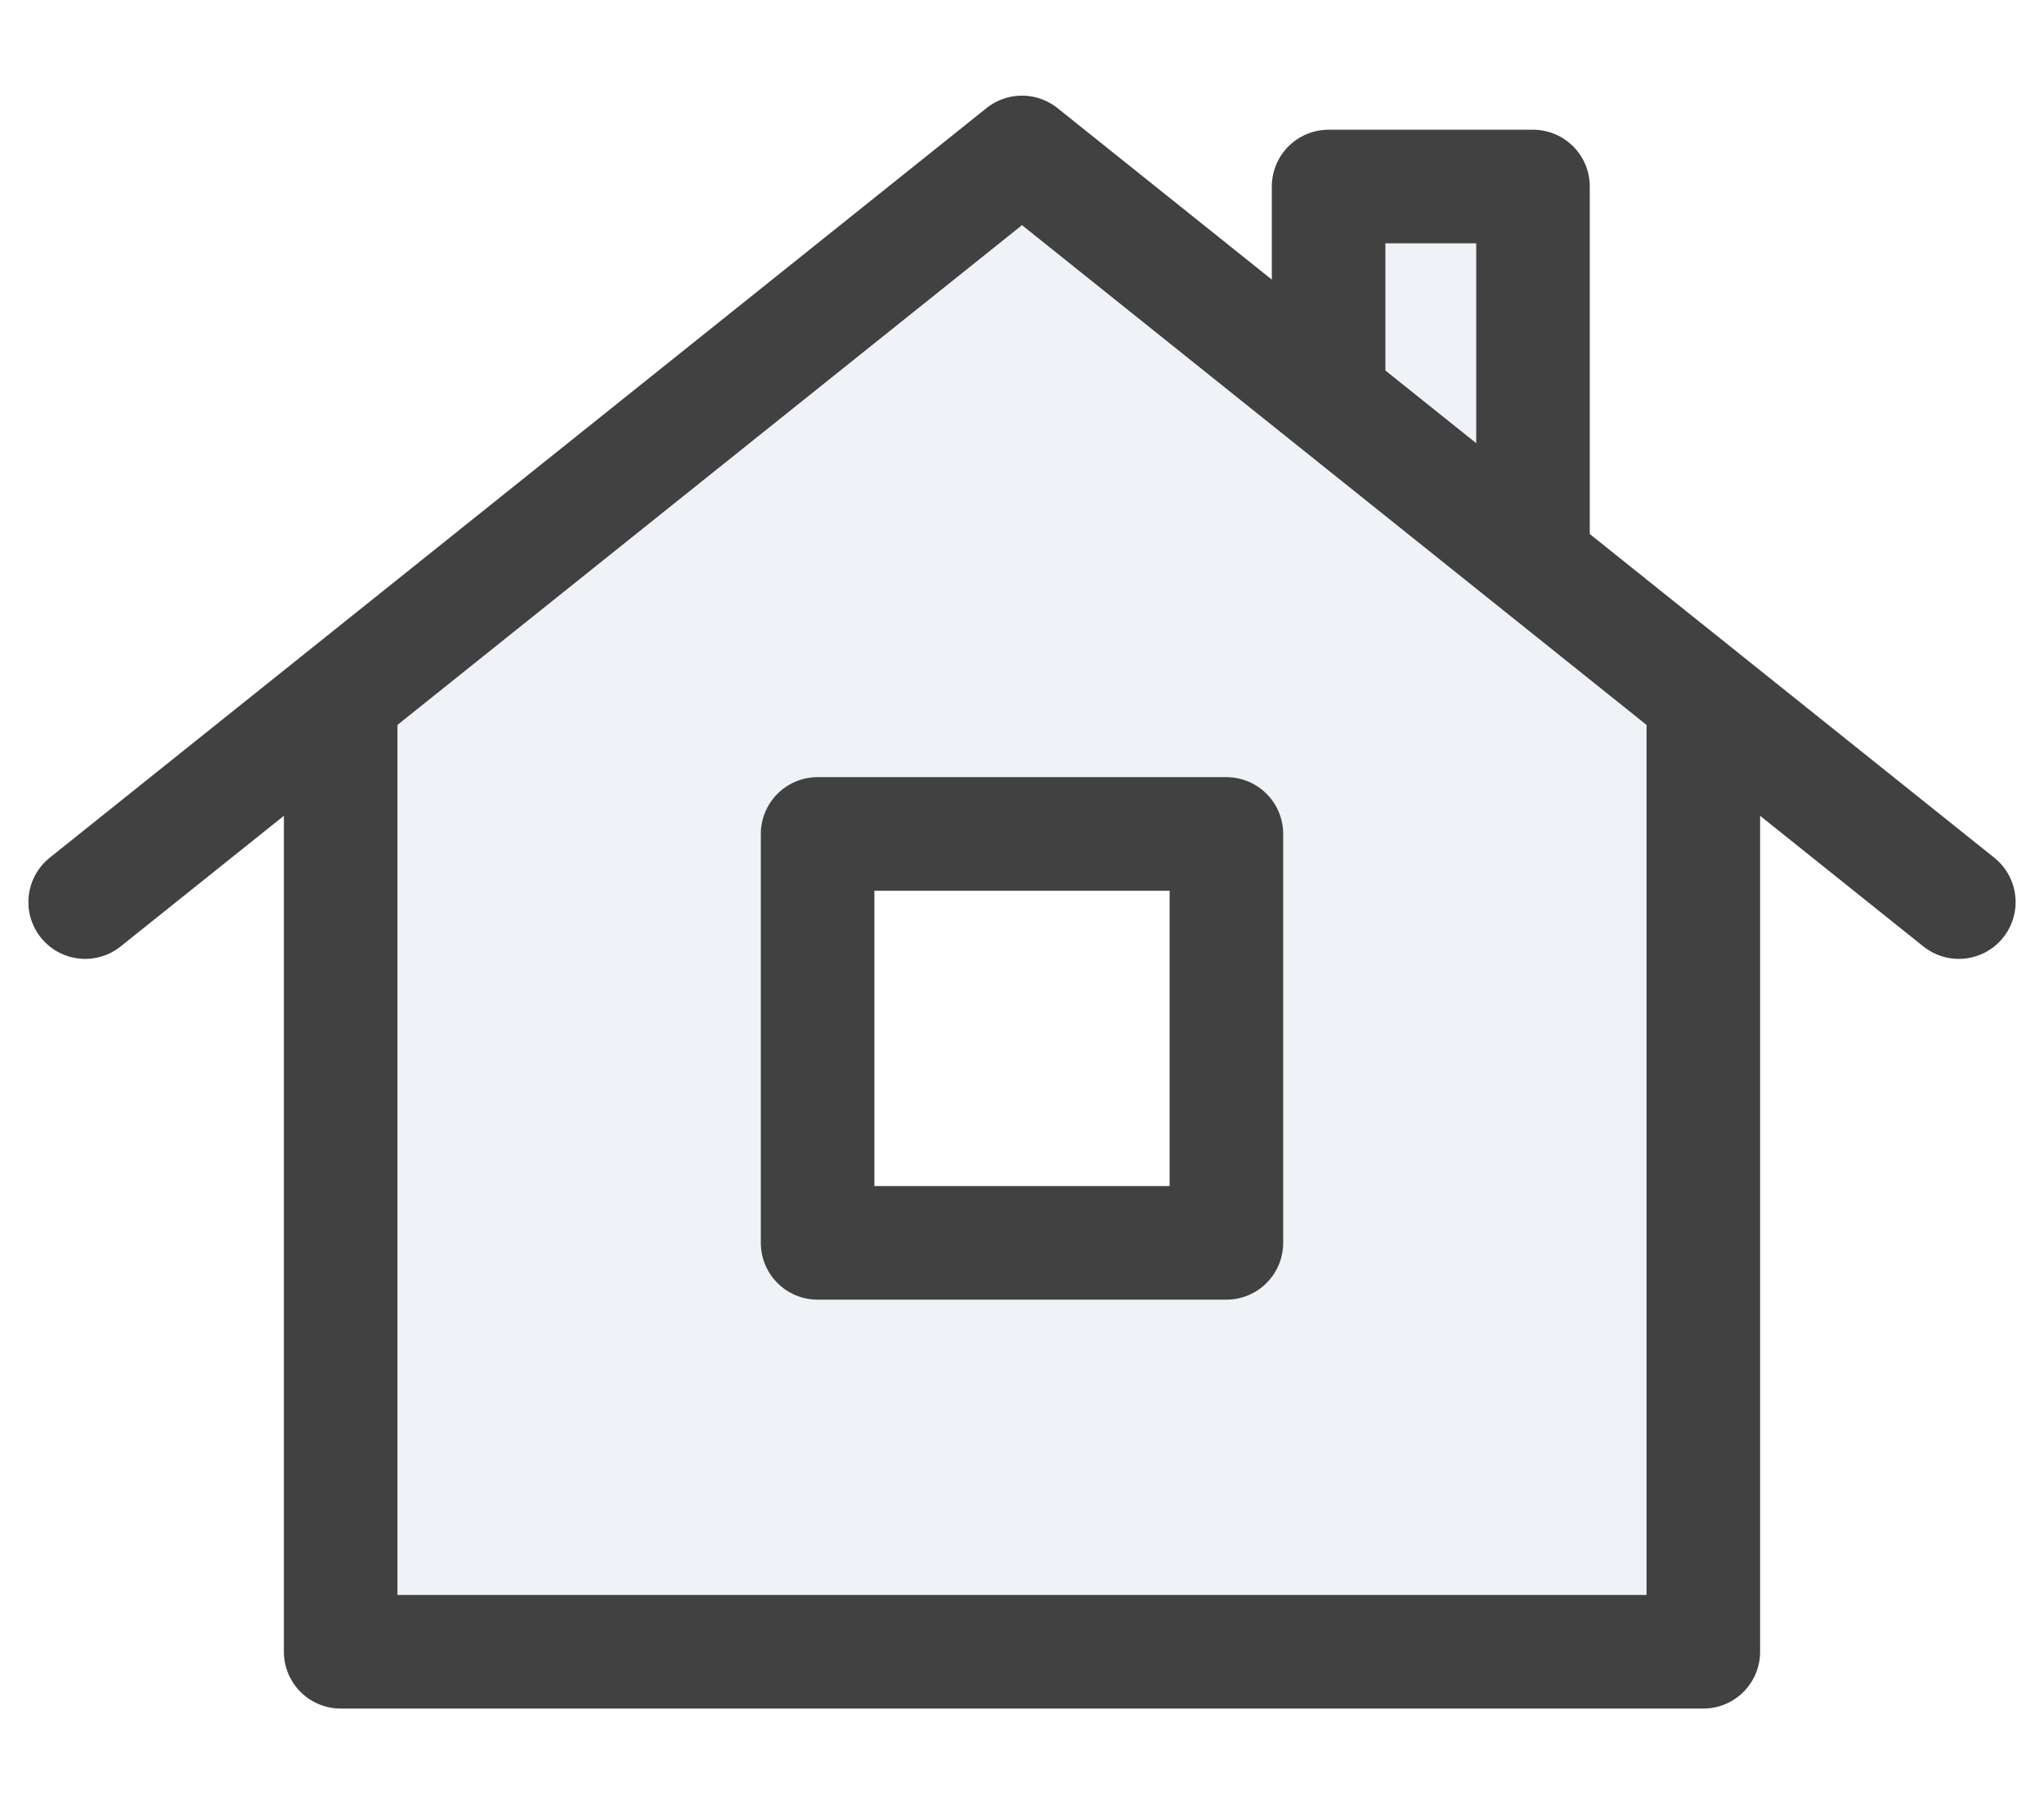
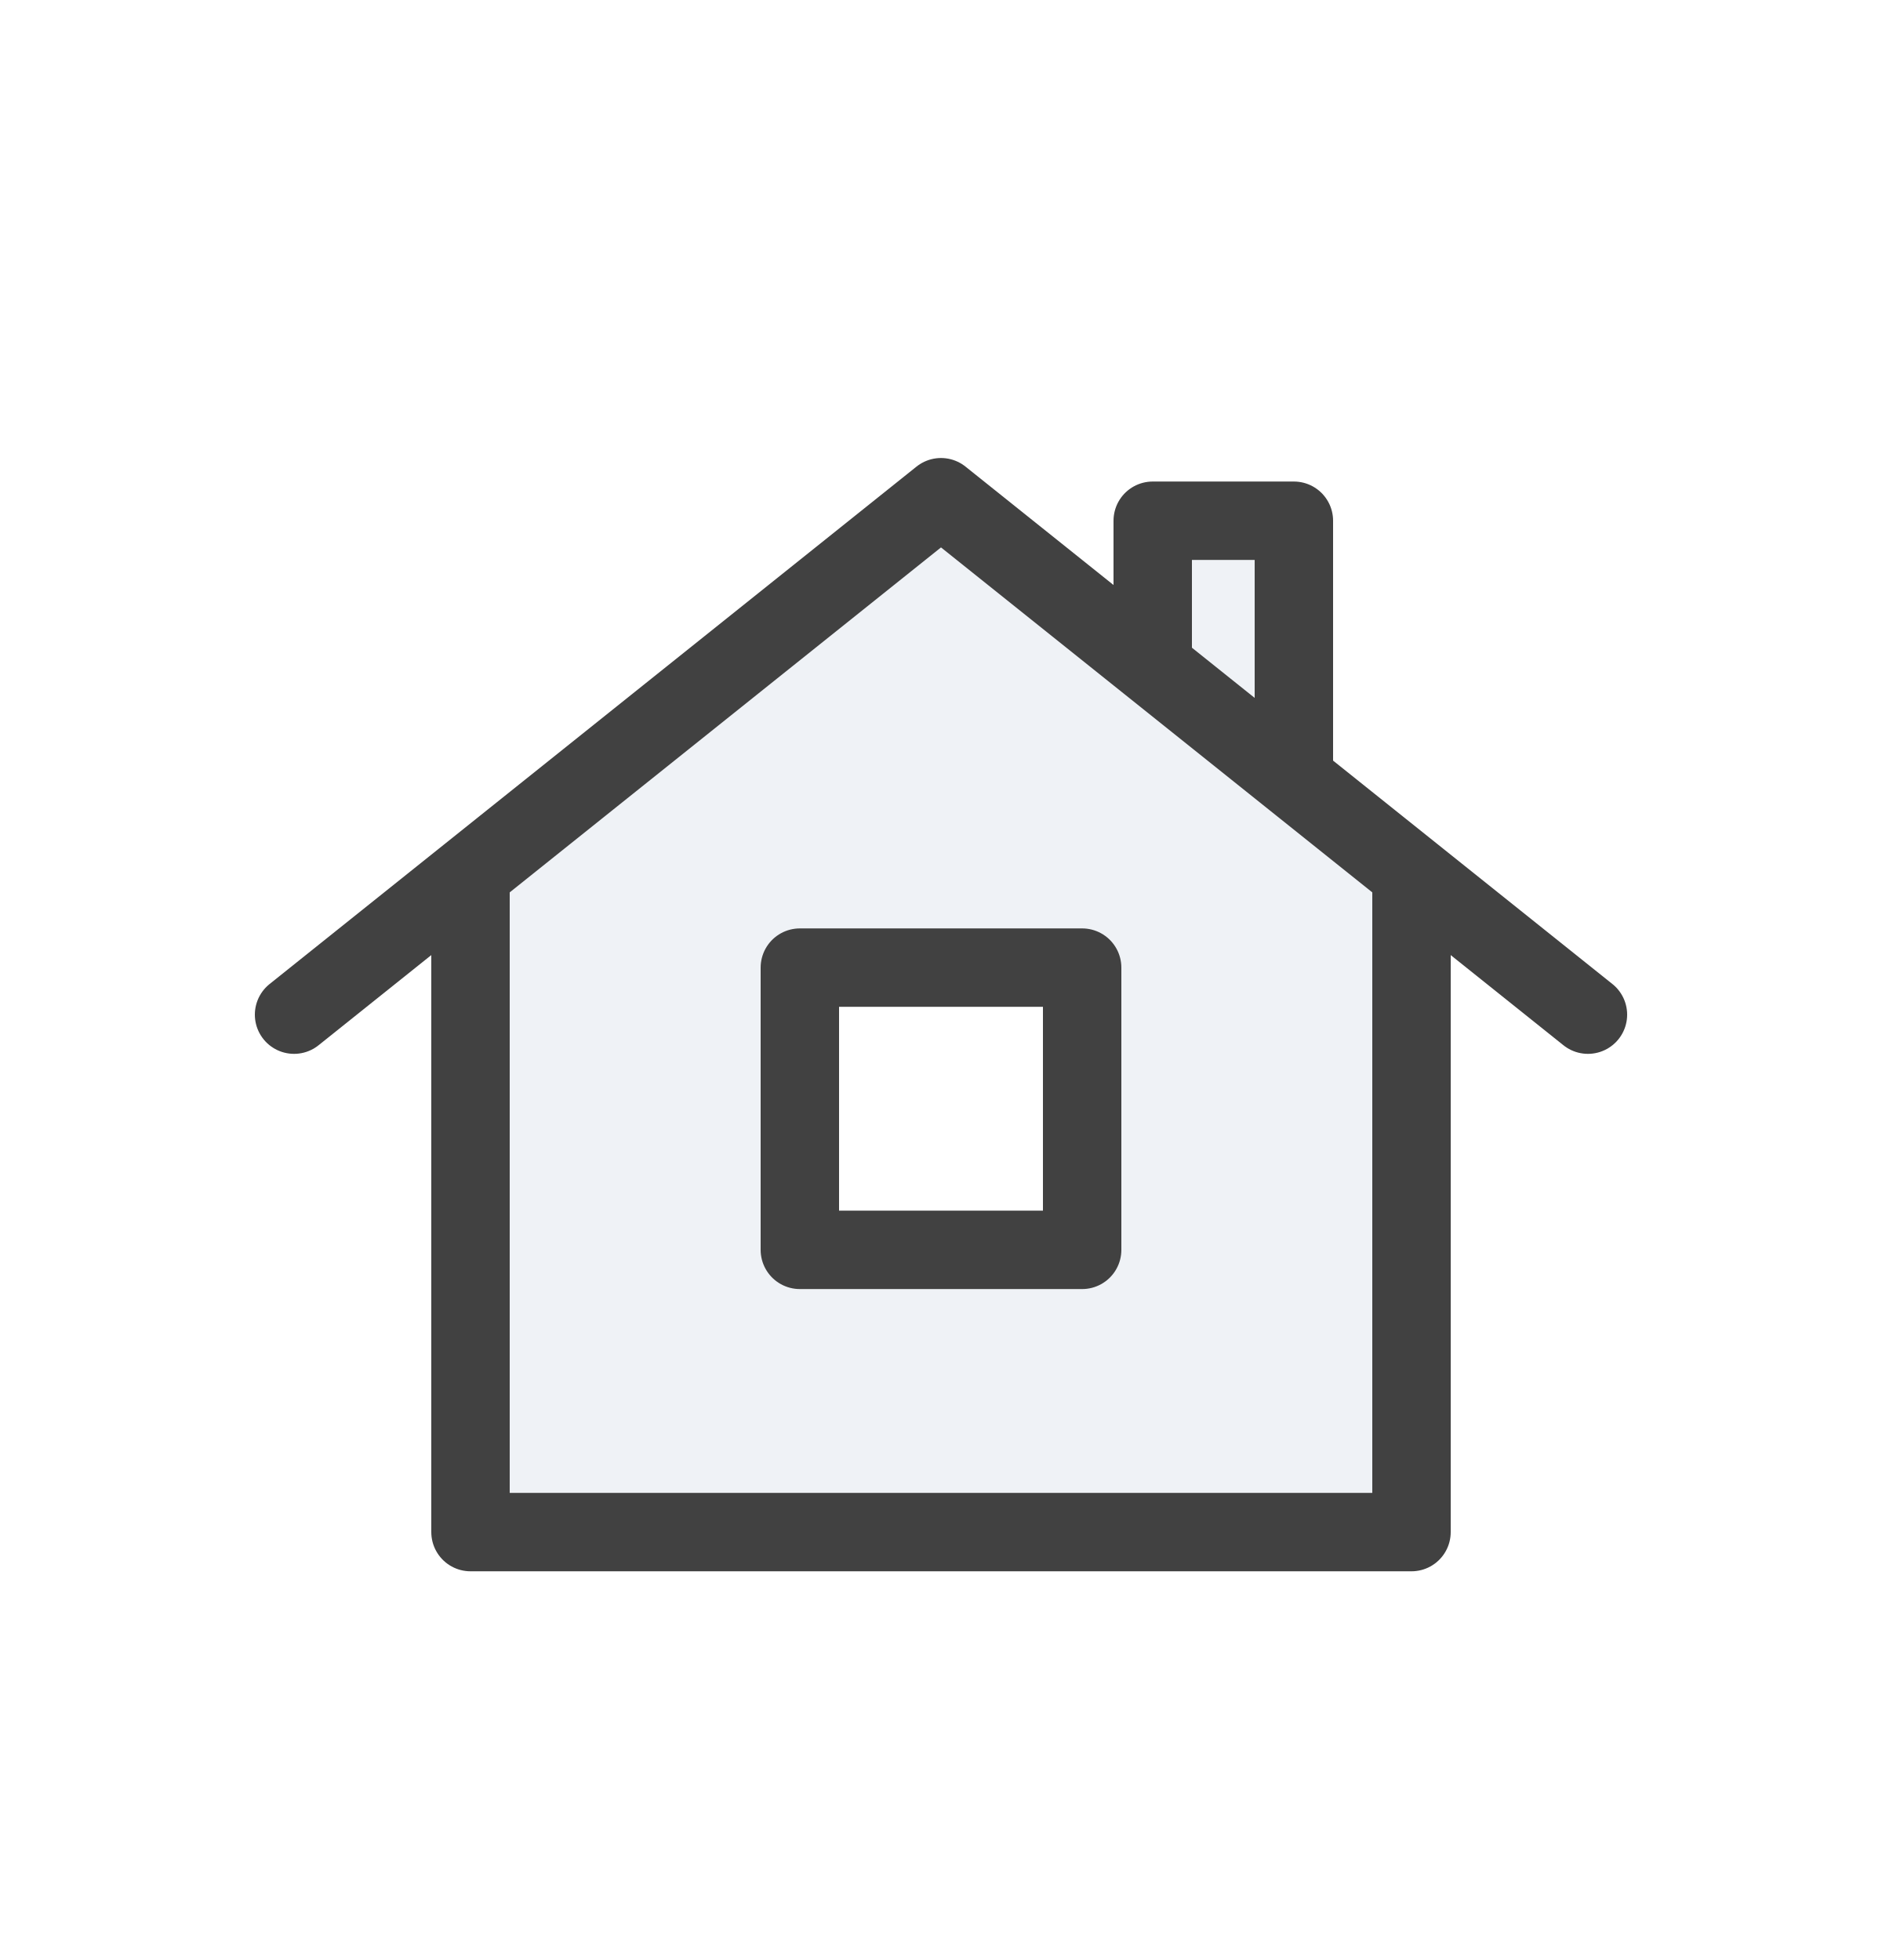
- <svg xmlns="http://www.w3.org/2000/svg" width="18" height="16" viewBox="0 0 18 16" fill="none">
-   <path fill-rule="evenodd" clip-rule="evenodd" d="M9 1.342L15 6.142V14.542H3V6.142L9 1.342ZM10.8 10.942V7.342H7.2V10.942H10.8Z" fill="#C2CCDE" fill-opacity="0.25" />
-   <path d="M13.5 4.942V1.642H11.7V3.502L13.5 4.942Z" fill="#C2CCDE" fill-opacity="0.25" />
-   <path d="M9 1.342L15 6.142V14.542H3V6.142L9 1.342ZM9 1.342L0.75 7.942M9 1.342L17.25 7.942M10.8 7.342V10.942H7.2V7.342H10.8ZM13.5 1.642V4.942L11.7 3.502V1.642H13.5Z" stroke="#414141" stroke-linecap="round" stroke-linejoin="round" />
+ <svg xmlns="http://www.w3.org/2000/svg" width="24" height="25" viewBox="0 0 24 25" fill="none">
+   <path fill-rule="evenodd" clip-rule="evenodd" d="M12 6.342L18 11.142V19.542H6V11.142L12 6.342ZM13.8 15.942V12.342H10.2V15.942H13.8Z" fill="#C2CCDE" fill-opacity="0.25" />
+   <path d="M16.5 9.942V6.642H14.7V8.502L16.5 9.942Z" fill="#C2CCDE" fill-opacity="0.25" />
+   <path d="M12 6.342L18 11.142V19.542H6V11.142L12 6.342ZM12 6.342L3.75 12.942M12 6.342L20.25 12.942M13.8 12.342V15.942H10.2V12.342H13.8ZM16.5 6.642V9.942L14.7 8.502V6.642H16.5Z" stroke="#414141" stroke-linecap="round" stroke-linejoin="round" />
</svg>
